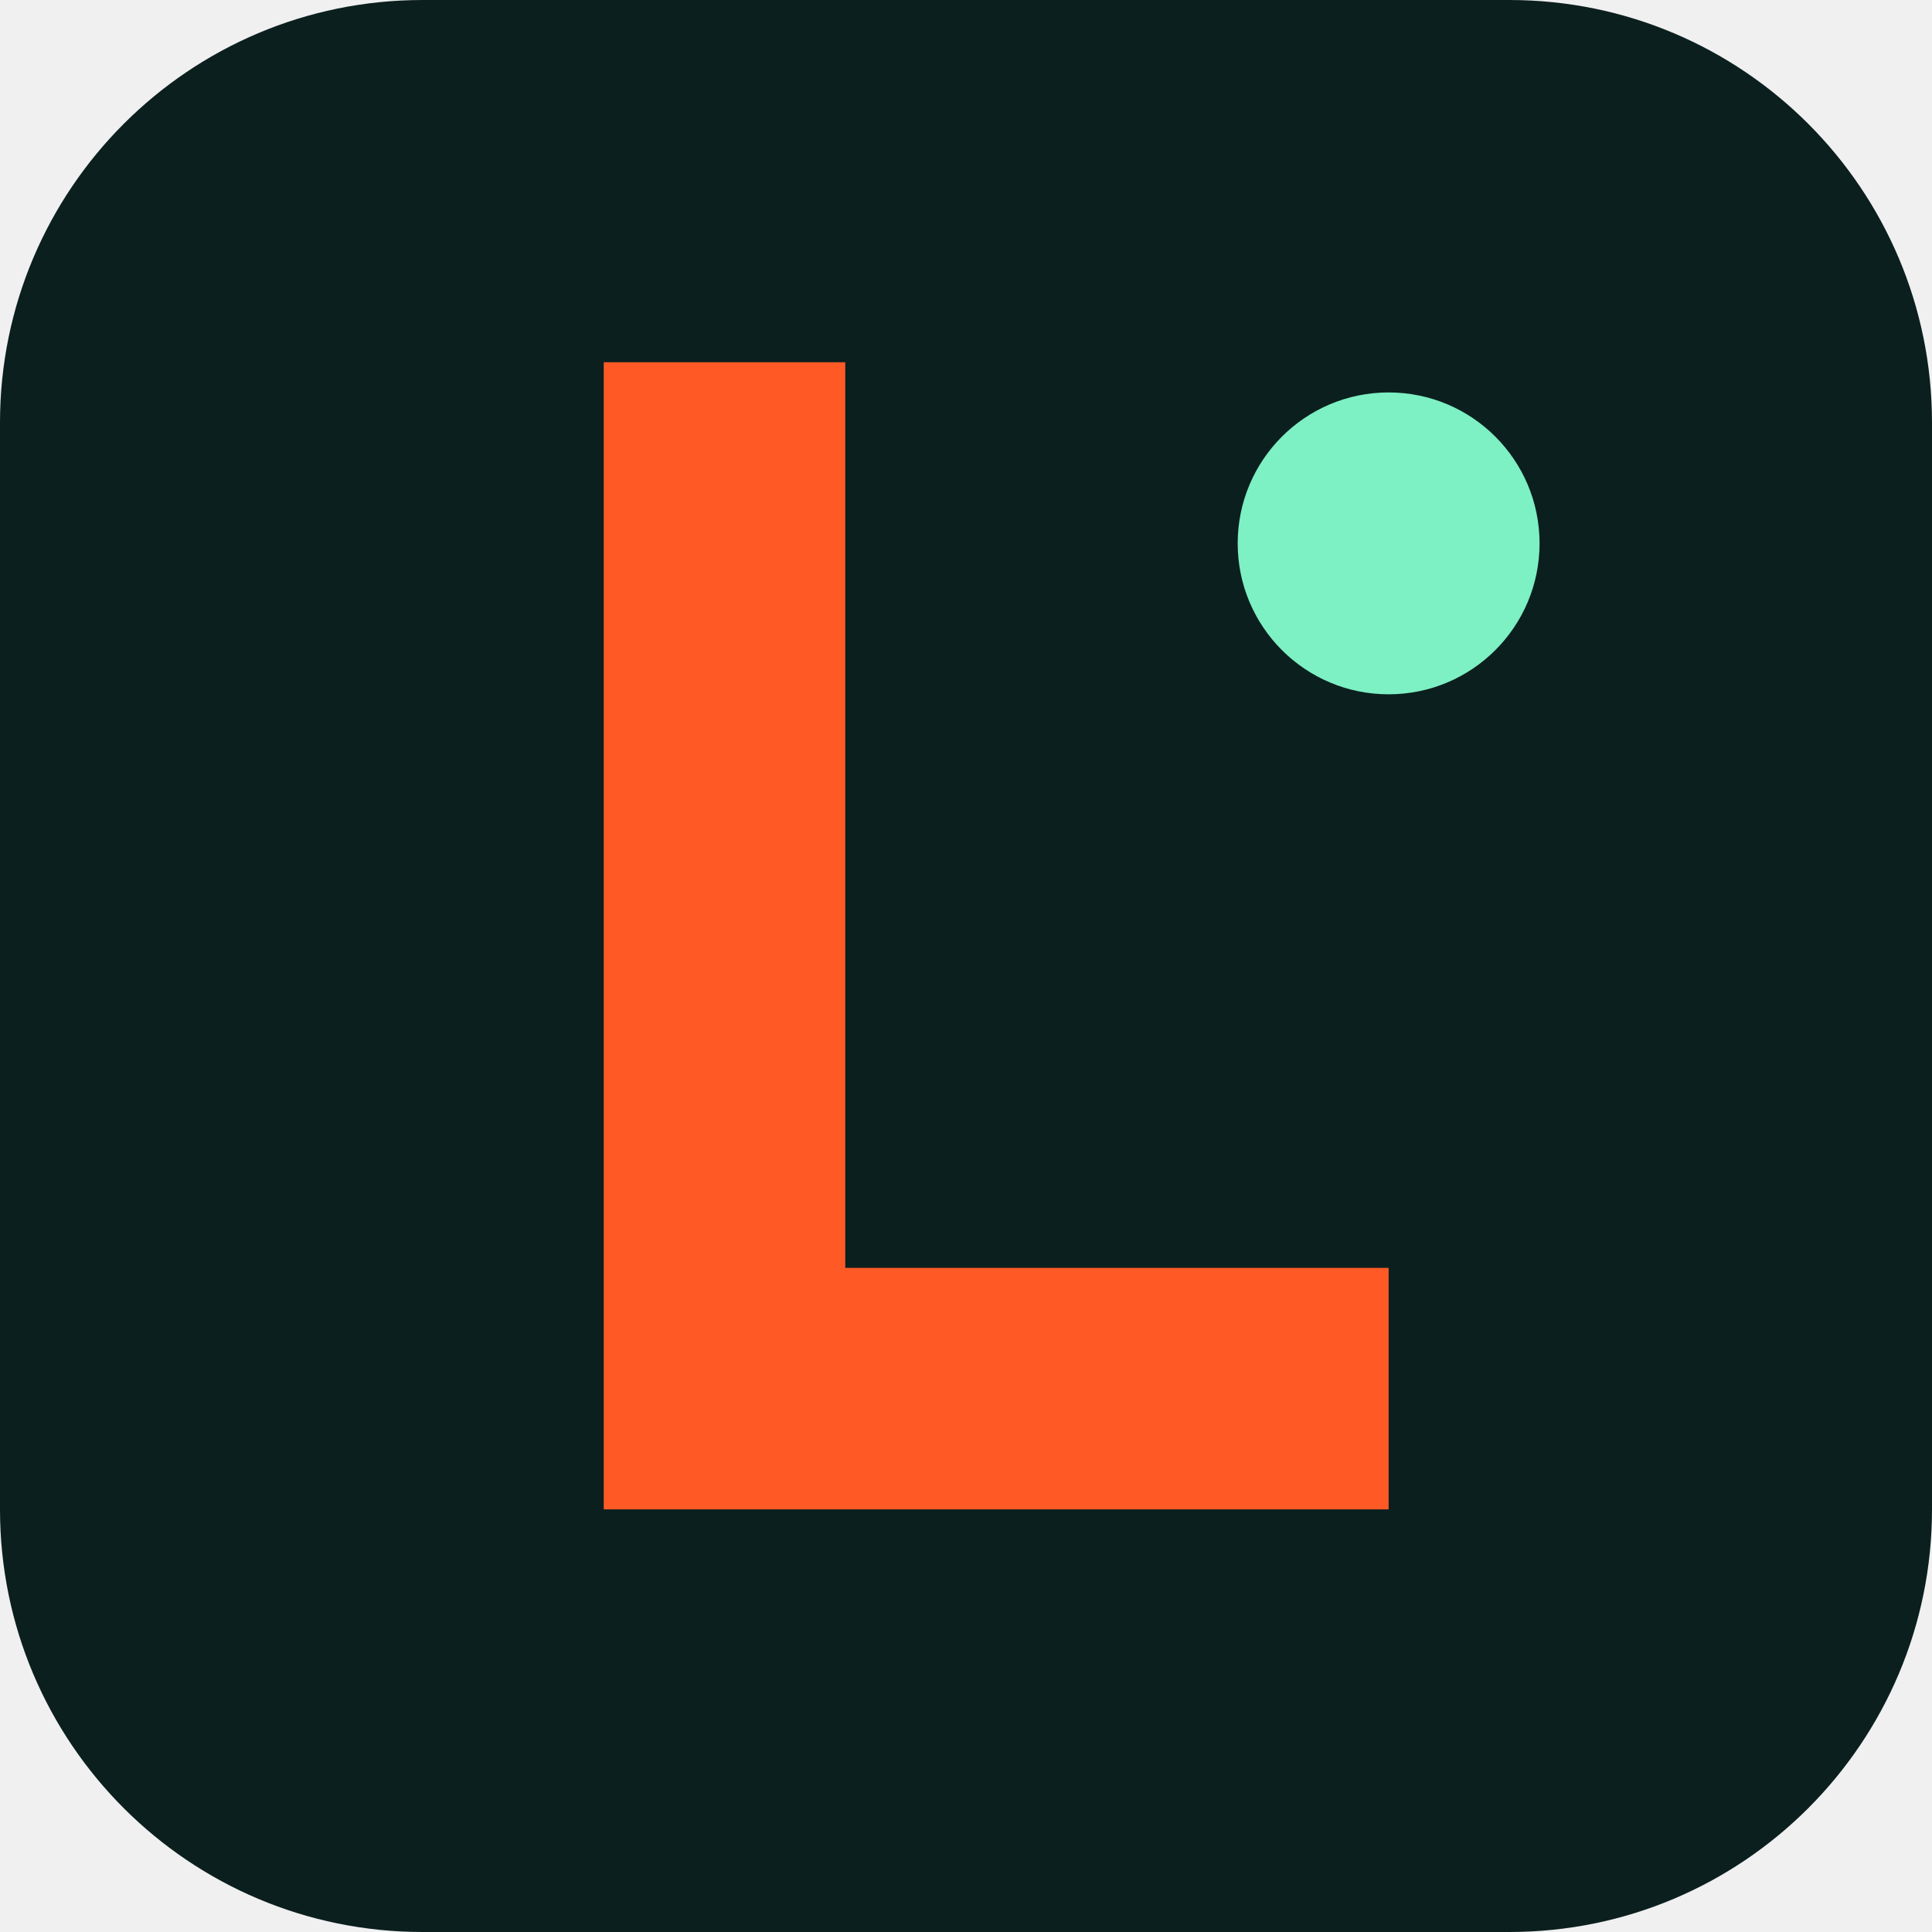
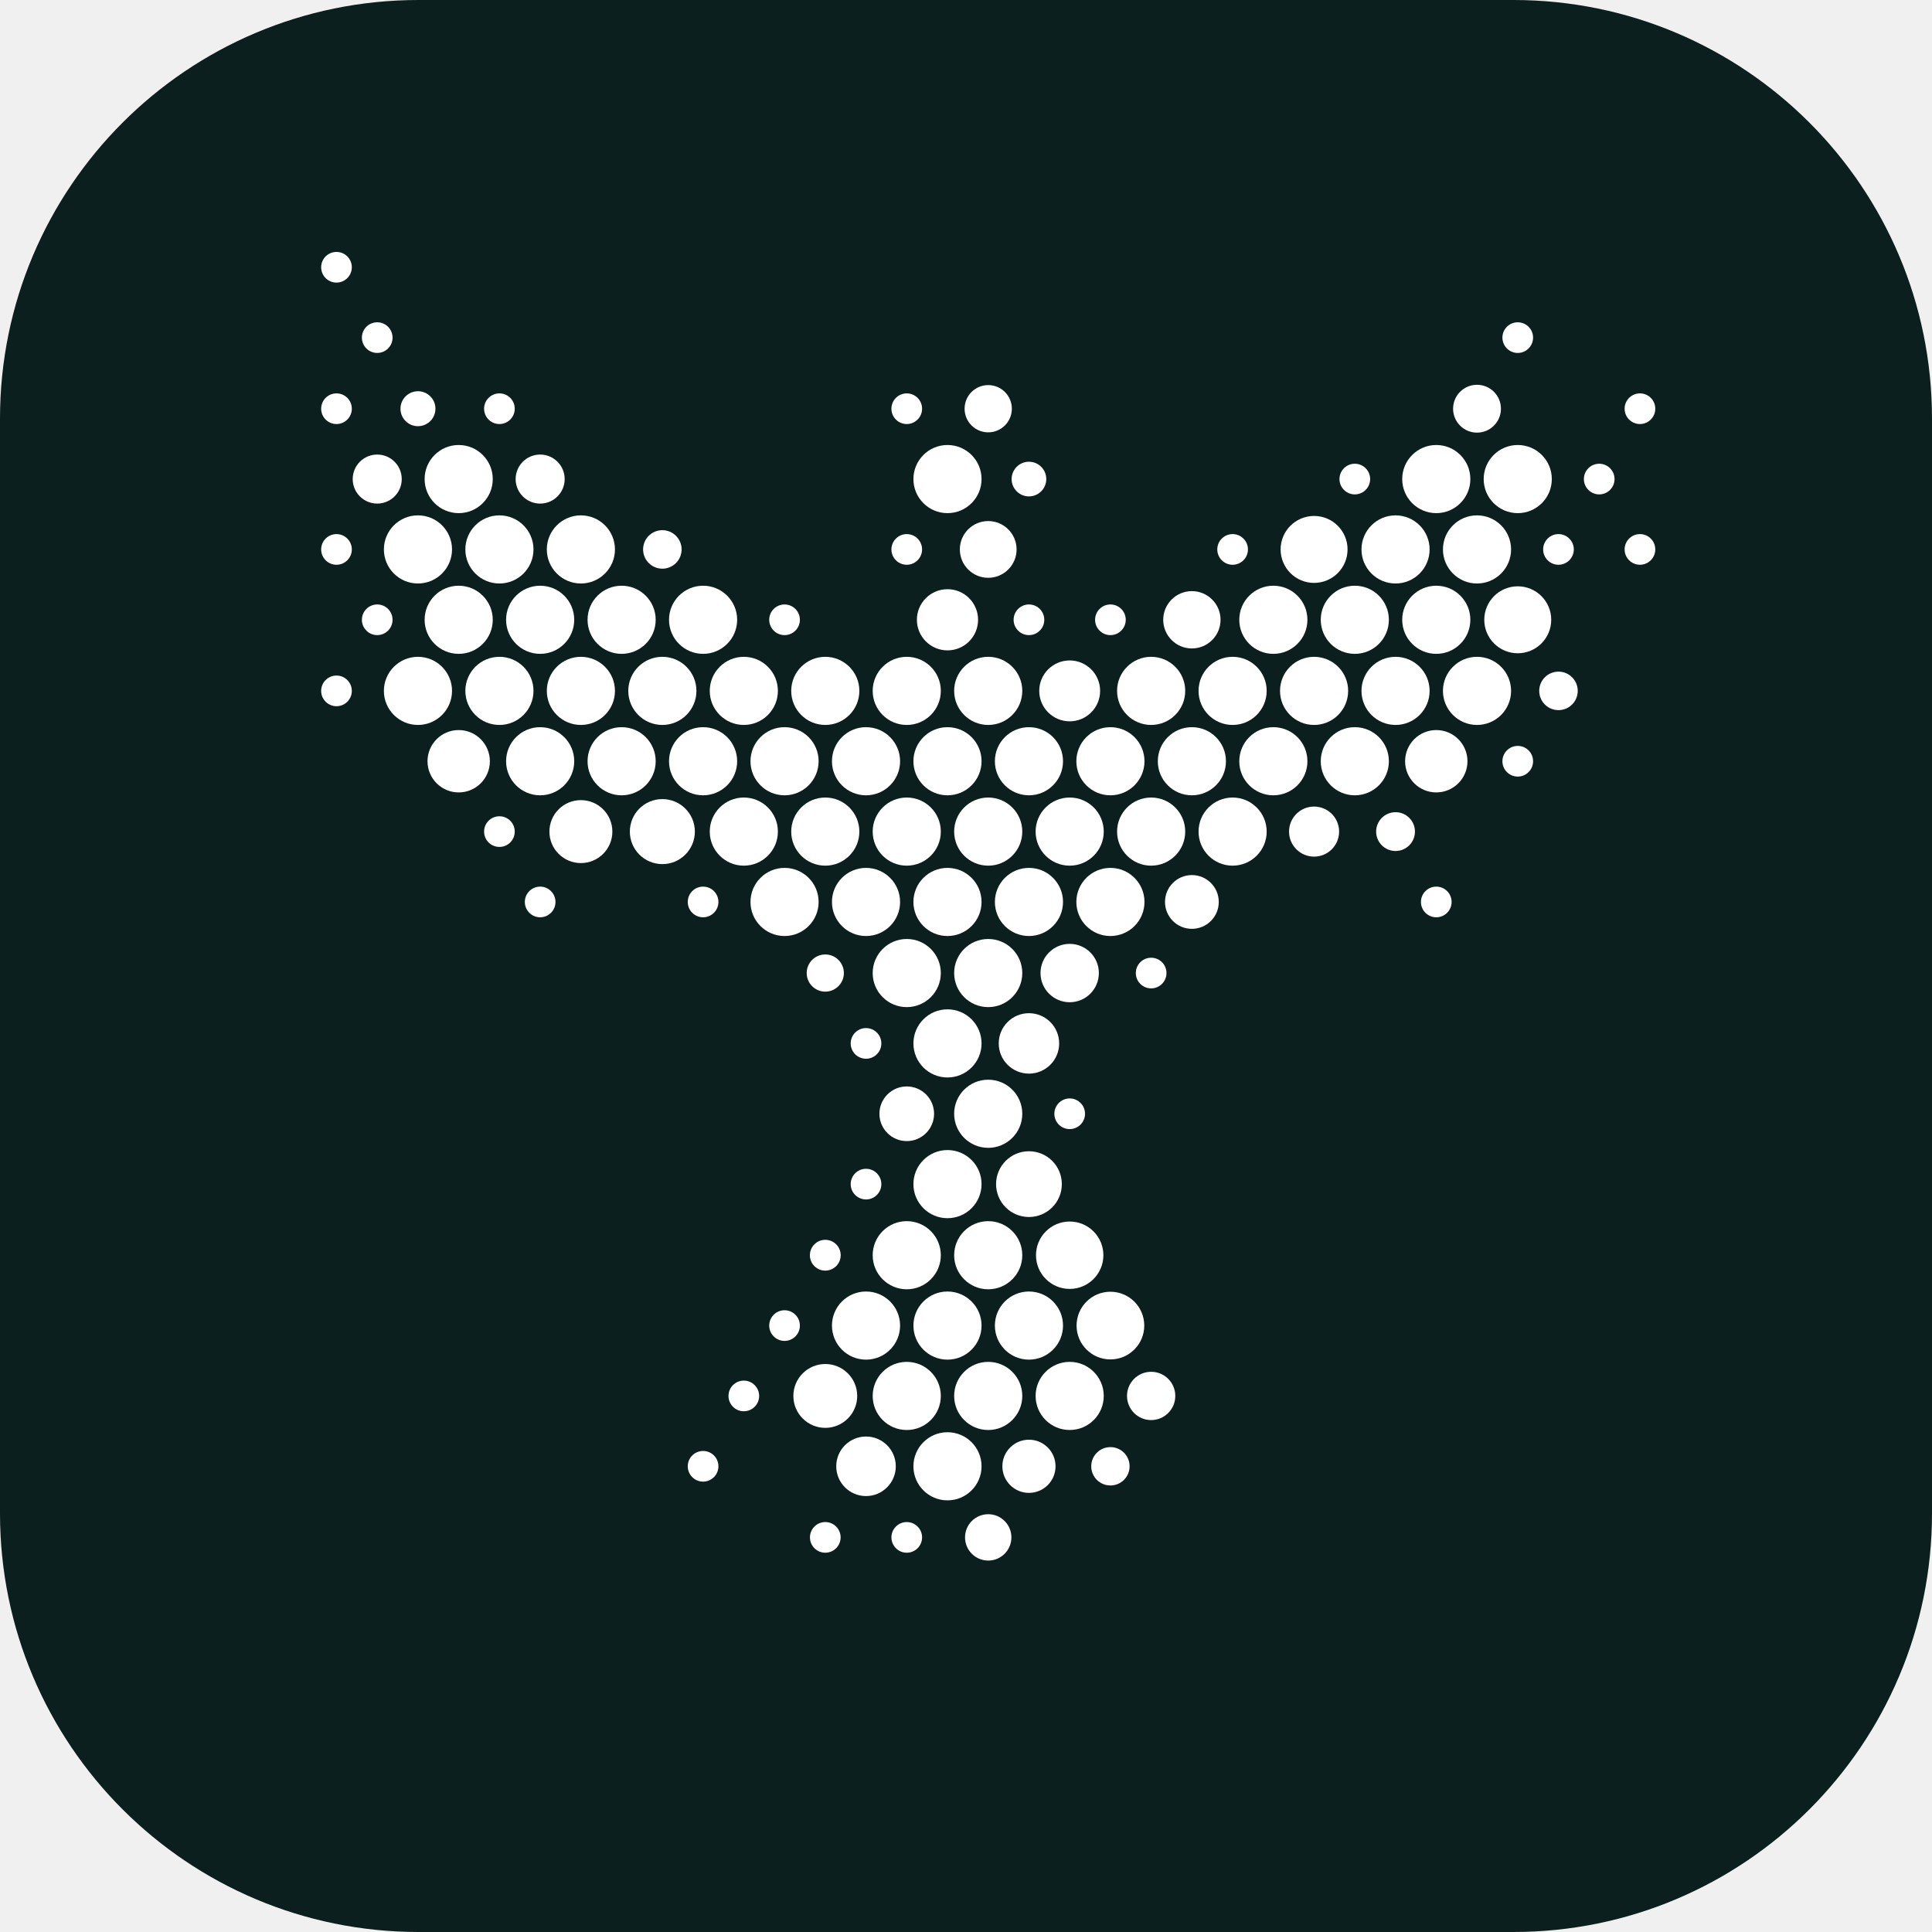
- <svg xmlns="http://www.w3.org/2000/svg" viewBox="0 0 64 64">
-   <rect width="64" height="64" rx="14" fill="#0b1f1e" />
-   <path d="M20 12h8v30h18v8H20z" fill="#ff5a26" />
-   <circle cx="46" cy="18" r="5" fill="#7df0c4" />
+ <svg xmlns="http://www.w3.org/2000/svg" viewBox="0 0 240 240">
+   <rect width="240" height="240" rx="52" fill="#0B1F1E" />
+   <g fill="#fff" transform="translate(28,24) scale(.92)">
+     <circle cx="15.0" cy="10.0" r="2.07" />
+     <circle cx="20.5" cy="19.5" r="2.07" />
+     <circle cx="174.5" cy="19.5" r="2.07" />
+     <circle cx="15.0" cy="29.1" r="2.07" />
+     <circle cx="26.0" cy="29.1" r="2.36" />
+     <circle cx="37.0" cy="29.1" r="2.07" />
+     <circle cx="92.0" cy="29.1" r="2.07" />
+     <circle cx="103.0" cy="29.1" r="3.19" />
+     <circle cx="169.0" cy="29.1" r="3.23" />
+     <circle cx="191.0" cy="29.1" r="2.07" />
+     <circle cx="20.5" cy="38.6" r="3.31" />
+     <circle cx="31.5" cy="38.6" r="4.60" />
+     <circle cx="42.5" cy="38.6" r="3.31" />
+     <circle cx="97.5" cy="38.6" r="4.60" />
+     <circle cx="108.5" cy="38.6" r="2.34" />
+     <circle cx="152.5" cy="38.6" r="2.07" />
+     <circle cx="163.5" cy="38.6" r="4.60" />
+     <circle cx="174.5" cy="38.6" r="4.60" />
+     <circle cx="185.5" cy="38.6" r="2.07" />
+     <circle cx="15.0" cy="48.1" r="2.07" />
+     <circle cx="26.0" cy="48.1" r="4.60" />
+     <circle cx="37.0" cy="48.1" r="4.60" />
+     <circle cx="48.0" cy="48.1" r="4.60" />
+     <circle cx="59.0" cy="48.1" r="2.60" />
+     <circle cx="92.0" cy="48.1" r="2.07" />
+     <circle cx="103.0" cy="48.1" r="3.83" />
+     <circle cx="136.0" cy="48.1" r="2.07" />
+     <circle cx="147.0" cy="48.1" r="4.52" />
+     <circle cx="158.0" cy="48.1" r="4.60" />
+     <circle cx="169.0" cy="48.1" r="4.60" />
+     <circle cx="180.0" cy="48.1" r="2.07" />
+     <circle cx="191.0" cy="48.1" r="2.07" />
+     <circle cx="20.5" cy="57.6" r="2.07" />
+     <circle cx="31.5" cy="57.6" r="4.60" />
+     <circle cx="42.5" cy="57.6" r="4.60" />
+     <circle cx="53.5" cy="57.6" r="4.60" />
+     <circle cx="64.5" cy="57.6" r="4.60" />
+     <circle cx="75.5" cy="57.6" r="2.07" />
+     <circle cx="97.5" cy="57.6" r="4.13" />
+     <circle cx="108.5" cy="57.6" r="2.07" />
+     <circle cx="119.5" cy="57.6" r="2.07" />
+     <circle cx="130.5" cy="57.6" r="3.87" />
+     <circle cx="141.5" cy="57.6" r="4.60" />
+     <circle cx="152.5" cy="57.6" r="4.60" />
+     <circle cx="163.5" cy="57.6" r="4.60" />
+     <circle cx="174.5" cy="57.6" r="4.52" />
+     <circle cx="15.0" cy="67.2" r="2.07" />
+     <circle cx="26.0" cy="67.2" r="4.60" />
+     <circle cx="37.0" cy="67.2" r="4.60" />
+     <circle cx="48.0" cy="67.2" r="4.60" />
+     <circle cx="59.0" cy="67.2" r="4.60" />
+     <circle cx="70.0" cy="67.2" r="4.60" />
+     <circle cx="81.0" cy="67.2" r="4.60" />
+     <circle cx="92.0" cy="67.2" r="4.60" />
+     <circle cx="103.0" cy="67.2" r="4.60" />
+     <circle cx="114.0" cy="67.2" r="4.11" />
+     <circle cx="125.0" cy="67.2" r="4.60" />
+     <circle cx="136.0" cy="67.2" r="4.60" />
+     <circle cx="147.0" cy="67.2" r="4.60" />
+     <circle cx="158.0" cy="67.2" r="4.60" />
+     <circle cx="169.0" cy="67.2" r="4.60" />
+     <circle cx="180.0" cy="67.2" r="2.60" />
+     <circle cx="31.5" cy="76.7" r="4.21" />
+     <circle cx="42.5" cy="76.7" r="4.60" />
+     <circle cx="53.5" cy="76.7" r="4.60" />
+     <circle cx="64.5" cy="76.7" r="4.60" />
+     <circle cx="75.5" cy="76.7" r="4.60" />
+     <circle cx="86.5" cy="76.7" r="4.60" />
+     <circle cx="97.5" cy="76.7" r="4.60" />
+     <circle cx="108.5" cy="76.7" r="4.60" />
+     <circle cx="119.5" cy="76.7" r="4.60" />
+     <circle cx="130.5" cy="76.7" r="4.60" />
+     <circle cx="141.5" cy="76.7" r="4.60" />
+     <circle cx="152.5" cy="76.7" r="4.60" />
+     <circle cx="163.5" cy="76.7" r="4.21" />
+     <circle cx="174.5" cy="76.7" r="2.07" />
+     <circle cx="37.0" cy="86.2" r="2.07" />
+     <circle cx="48.0" cy="86.2" r="4.25" />
+     <circle cx="59.0" cy="86.2" r="4.39" />
+     <circle cx="70.0" cy="86.2" r="4.60" />
+     <circle cx="81.0" cy="86.2" r="4.60" />
+     <circle cx="92.0" cy="86.2" r="4.60" />
+     <circle cx="103.0" cy="86.2" r="4.60" />
+     <circle cx="114.0" cy="86.2" r="4.60" />
+     <circle cx="125.0" cy="86.2" r="4.60" />
+     <circle cx="136.0" cy="86.2" r="4.60" />
+     <circle cx="147.0" cy="86.2" r="3.38" />
+     <circle cx="158.0" cy="86.2" r="2.62" />
+     <circle cx="42.5" cy="95.7" r="2.07" />
+     <circle cx="64.5" cy="95.7" r="2.07" />
+     <circle cx="75.5" cy="95.7" r="4.60" />
+     <circle cx="86.5" cy="95.7" r="4.60" />
+     <circle cx="97.5" cy="95.7" r="4.60" />
+     <circle cx="108.5" cy="95.7" r="4.60" />
+     <circle cx="119.5" cy="95.7" r="4.60" />
+     <circle cx="130.5" cy="95.7" r="3.63" />
+     <circle cx="163.5" cy="95.7" r="2.07" />
+     <circle cx="81.0" cy="105.3" r="2.51" />
+     <circle cx="92.0" cy="105.3" r="4.60" />
+     <circle cx="103.0" cy="105.3" r="4.60" />
+     <circle cx="114.0" cy="105.3" r="3.94" />
+     <circle cx="125.0" cy="105.3" r="2.07" />
+     <circle cx="86.5" cy="114.8" r="2.07" />
+     <circle cx="97.5" cy="114.8" r="4.60" />
+     <circle cx="108.5" cy="114.8" r="4.08" />
+     <circle cx="92.0" cy="124.3" r="3.69" />
+     <circle cx="103.0" cy="124.3" r="4.60" />
+     <circle cx="114.0" cy="124.3" r="2.07" />
+     <circle cx="86.5" cy="133.8" r="2.07" />
+     <circle cx="97.5" cy="133.8" r="4.60" />
+     <circle cx="108.5" cy="133.8" r="4.44" />
+     <circle cx="81.0" cy="143.4" r="2.08" />
+     <circle cx="92.0" cy="143.4" r="4.60" />
+     <circle cx="103.0" cy="143.4" r="4.60" />
+     <circle cx="114.0" cy="143.4" r="4.55" />
+     <circle cx="75.5" cy="152.9" r="2.07" />
+     <circle cx="86.5" cy="152.9" r="4.60" />
+     <circle cx="97.5" cy="152.9" r="4.60" />
+     <circle cx="108.5" cy="152.9" r="4.60" />
+     <circle cx="119.5" cy="152.9" r="4.57" />
+     <circle cx="70.0" cy="162.4" r="2.07" />
+     <circle cx="81.0" cy="162.4" r="4.31" />
+     <circle cx="92.0" cy="162.4" r="4.60" />
+     <circle cx="103.0" cy="162.4" r="4.60" />
+     <circle cx="114.0" cy="162.4" r="4.60" />
+     <circle cx="125.0" cy="162.4" r="3.26" />
+     <circle cx="64.5" cy="171.9" r="2.07" />
+     <circle cx="86.5" cy="171.9" r="4.02" />
+     <circle cx="97.5" cy="171.9" r="4.60" />
+     <circle cx="108.5" cy="171.9" r="3.59" />
+     <circle cx="119.5" cy="171.9" r="2.59" />
+     <circle cx="81.0" cy="181.5" r="2.07" />
+     <circle cx="92.0" cy="181.5" r="2.07" />
+     <circle cx="103.0" cy="181.5" r="3.13" />
+   </g>
</svg>
